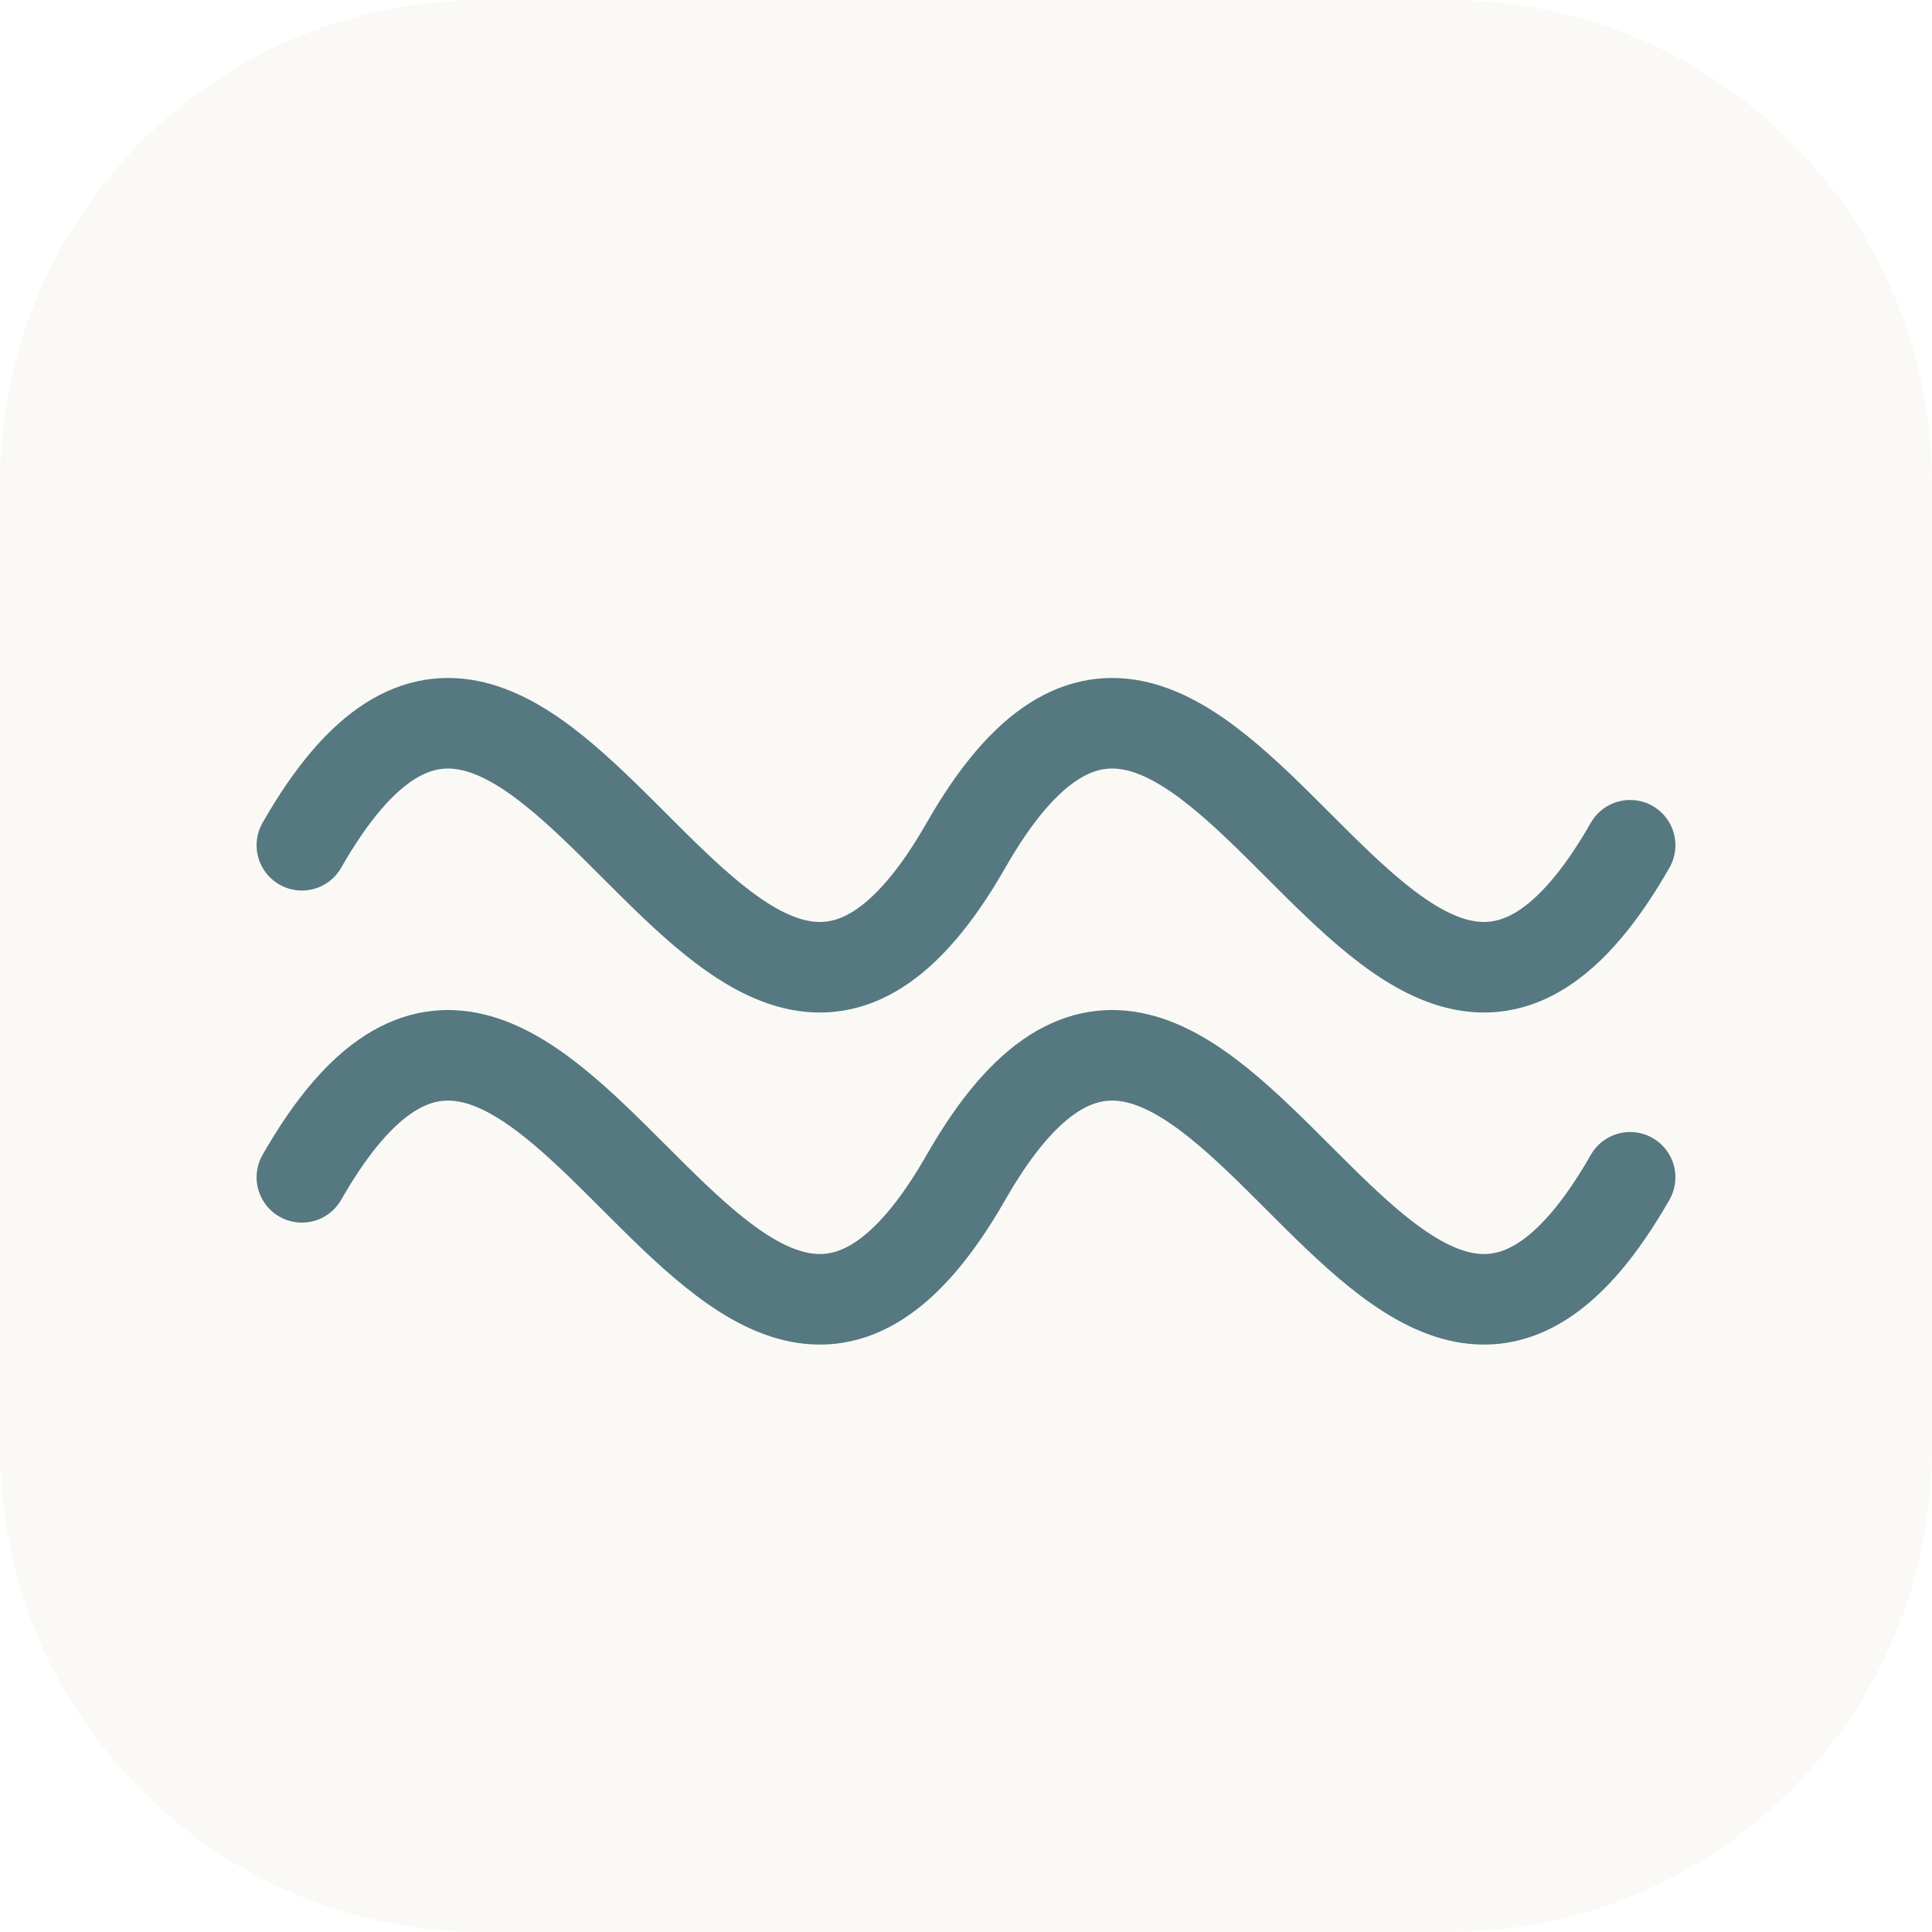
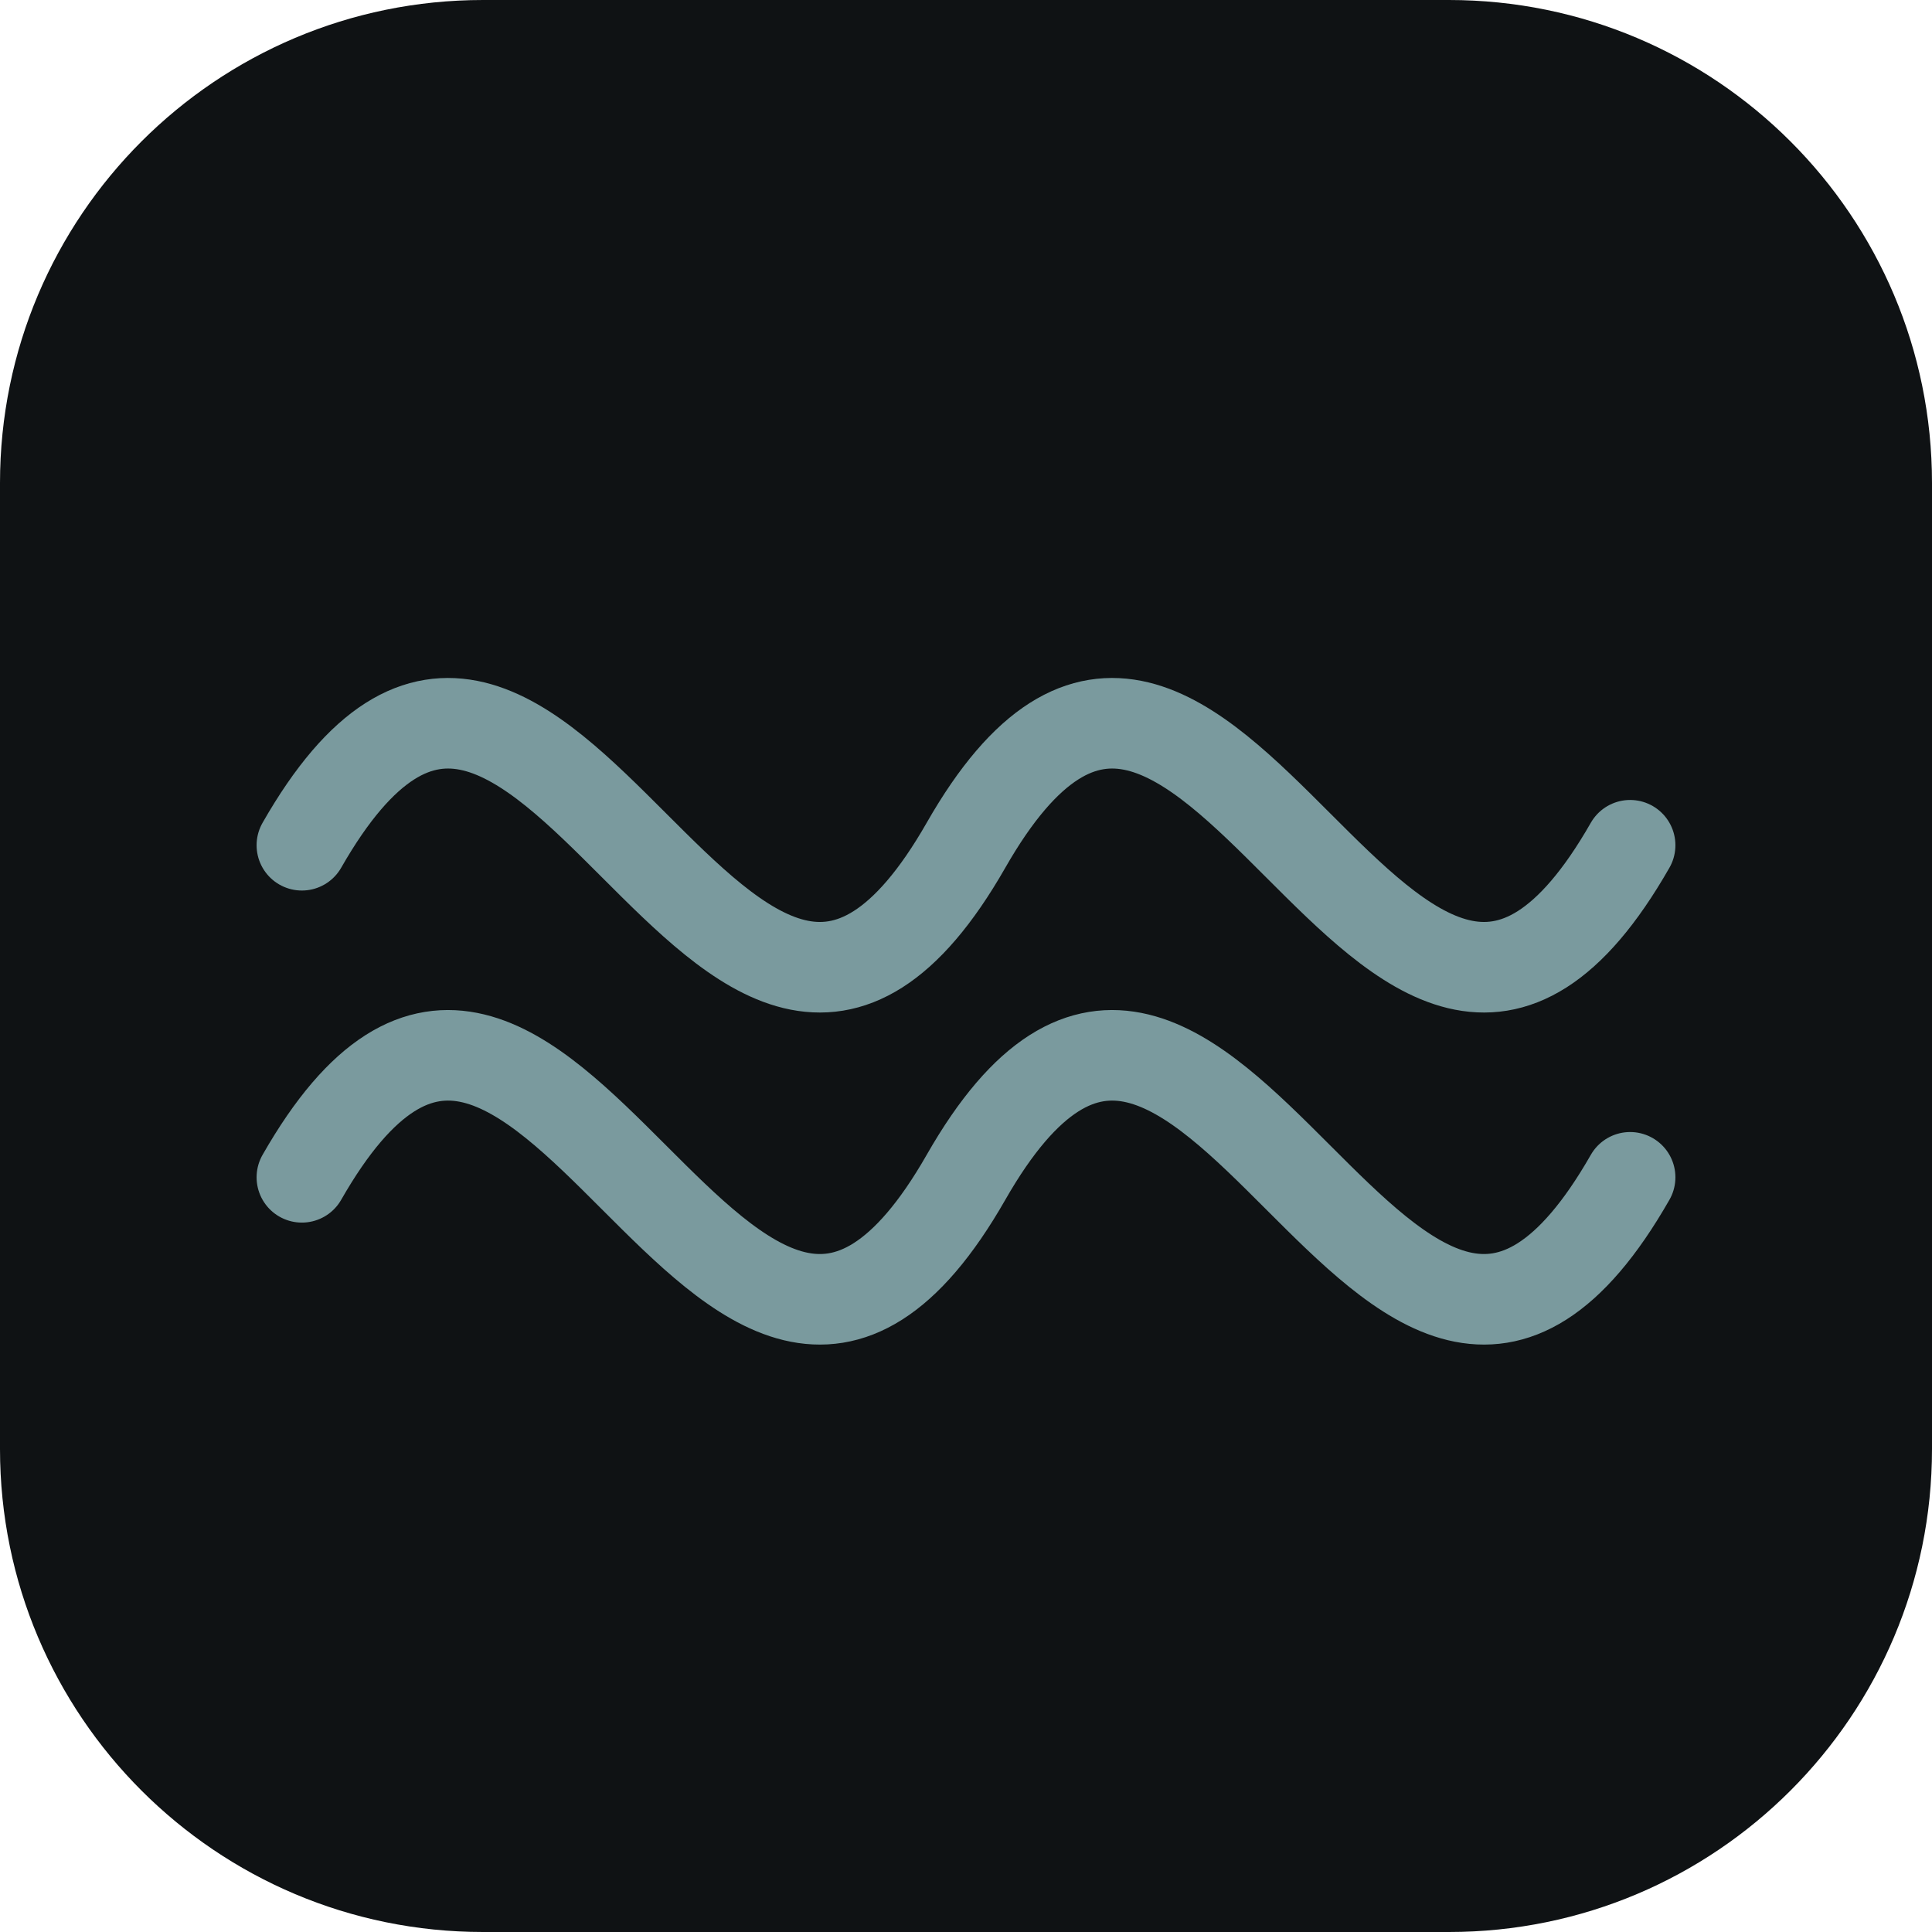
<svg xmlns="http://www.w3.org/2000/svg" viewBox="0 0 64 64">
-   <rect width="64" height="64" rx="16" fill="#faf9f6" />
-   <path d="M10 28c8-14 14 14 22 0s14 14 22 0M10 39c8-14 14 14 22 0s14 14 22 0" fill="none" stroke="#567880" stroke-width="3" stroke-linecap="round" />
+   <rect width="64" height="64" rx="16" fill="#0f1214" />
+   <path d="M10 28c8-14 14 14 22 0s14 14 22 0M10 39c8-14 14 14 22 0s14 14 22 0" fill="none" stroke="#7a9a9e" stroke-width="3" stroke-linecap="round" />
</svg>
